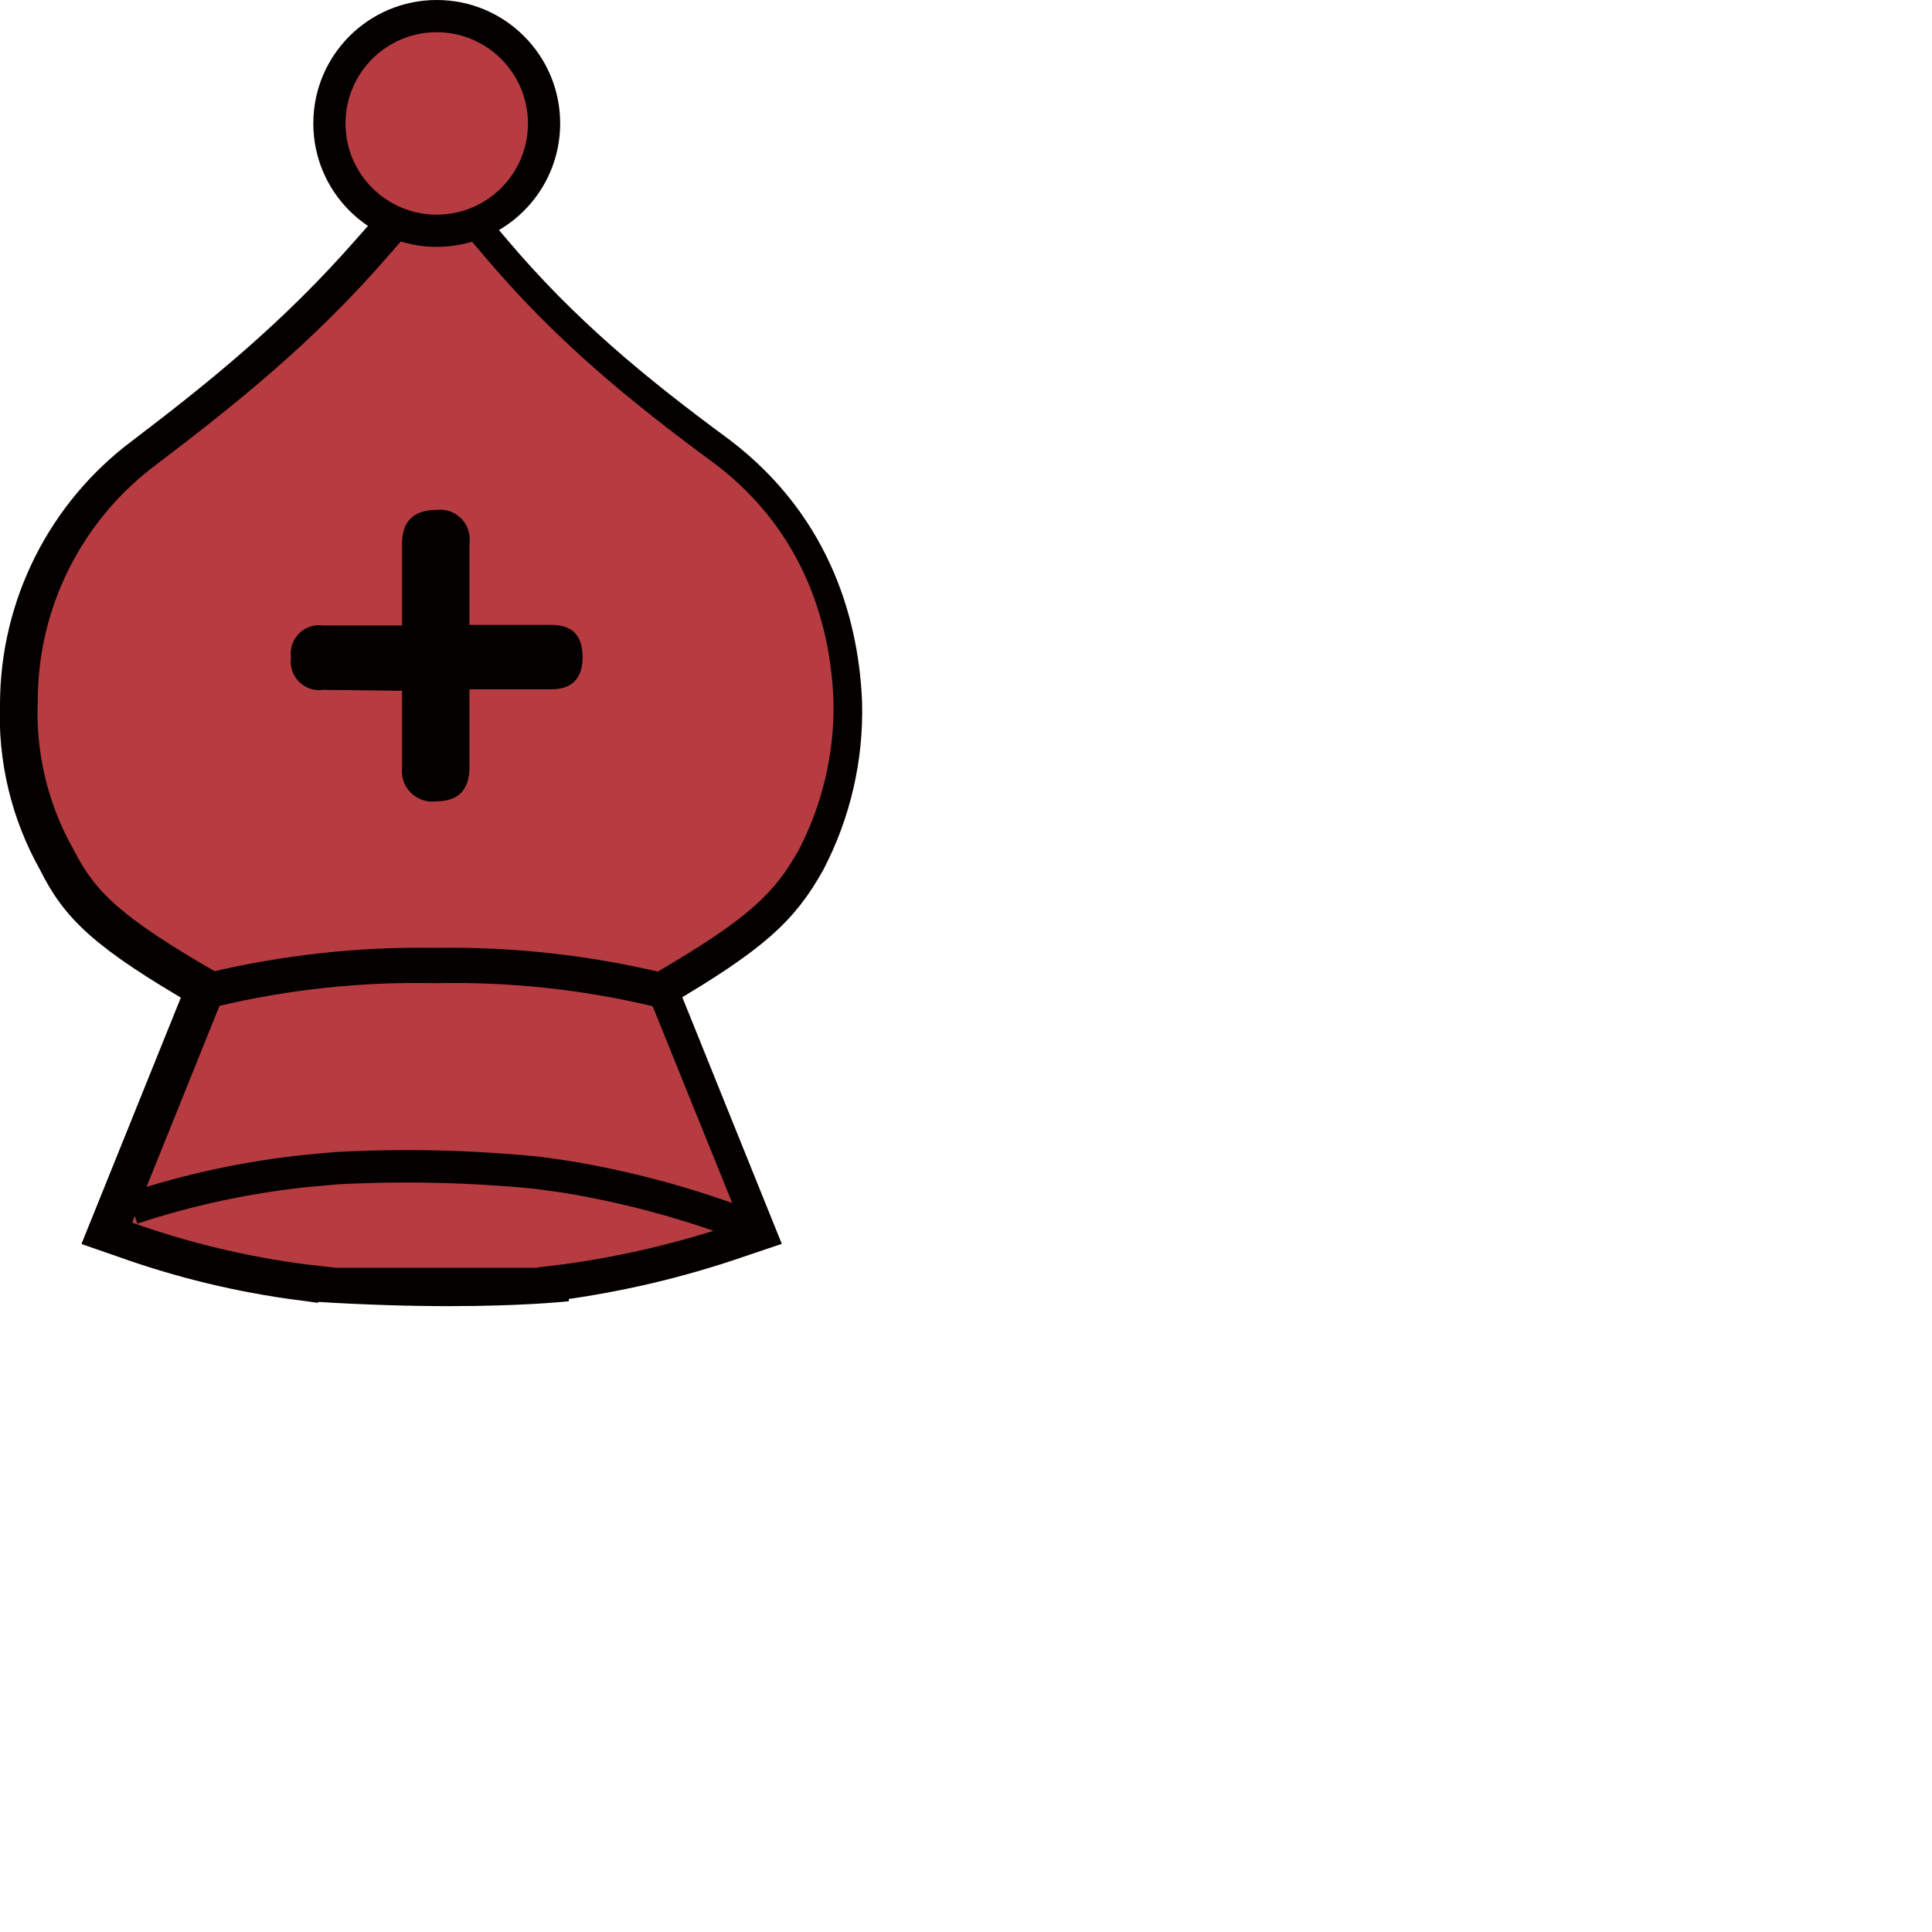
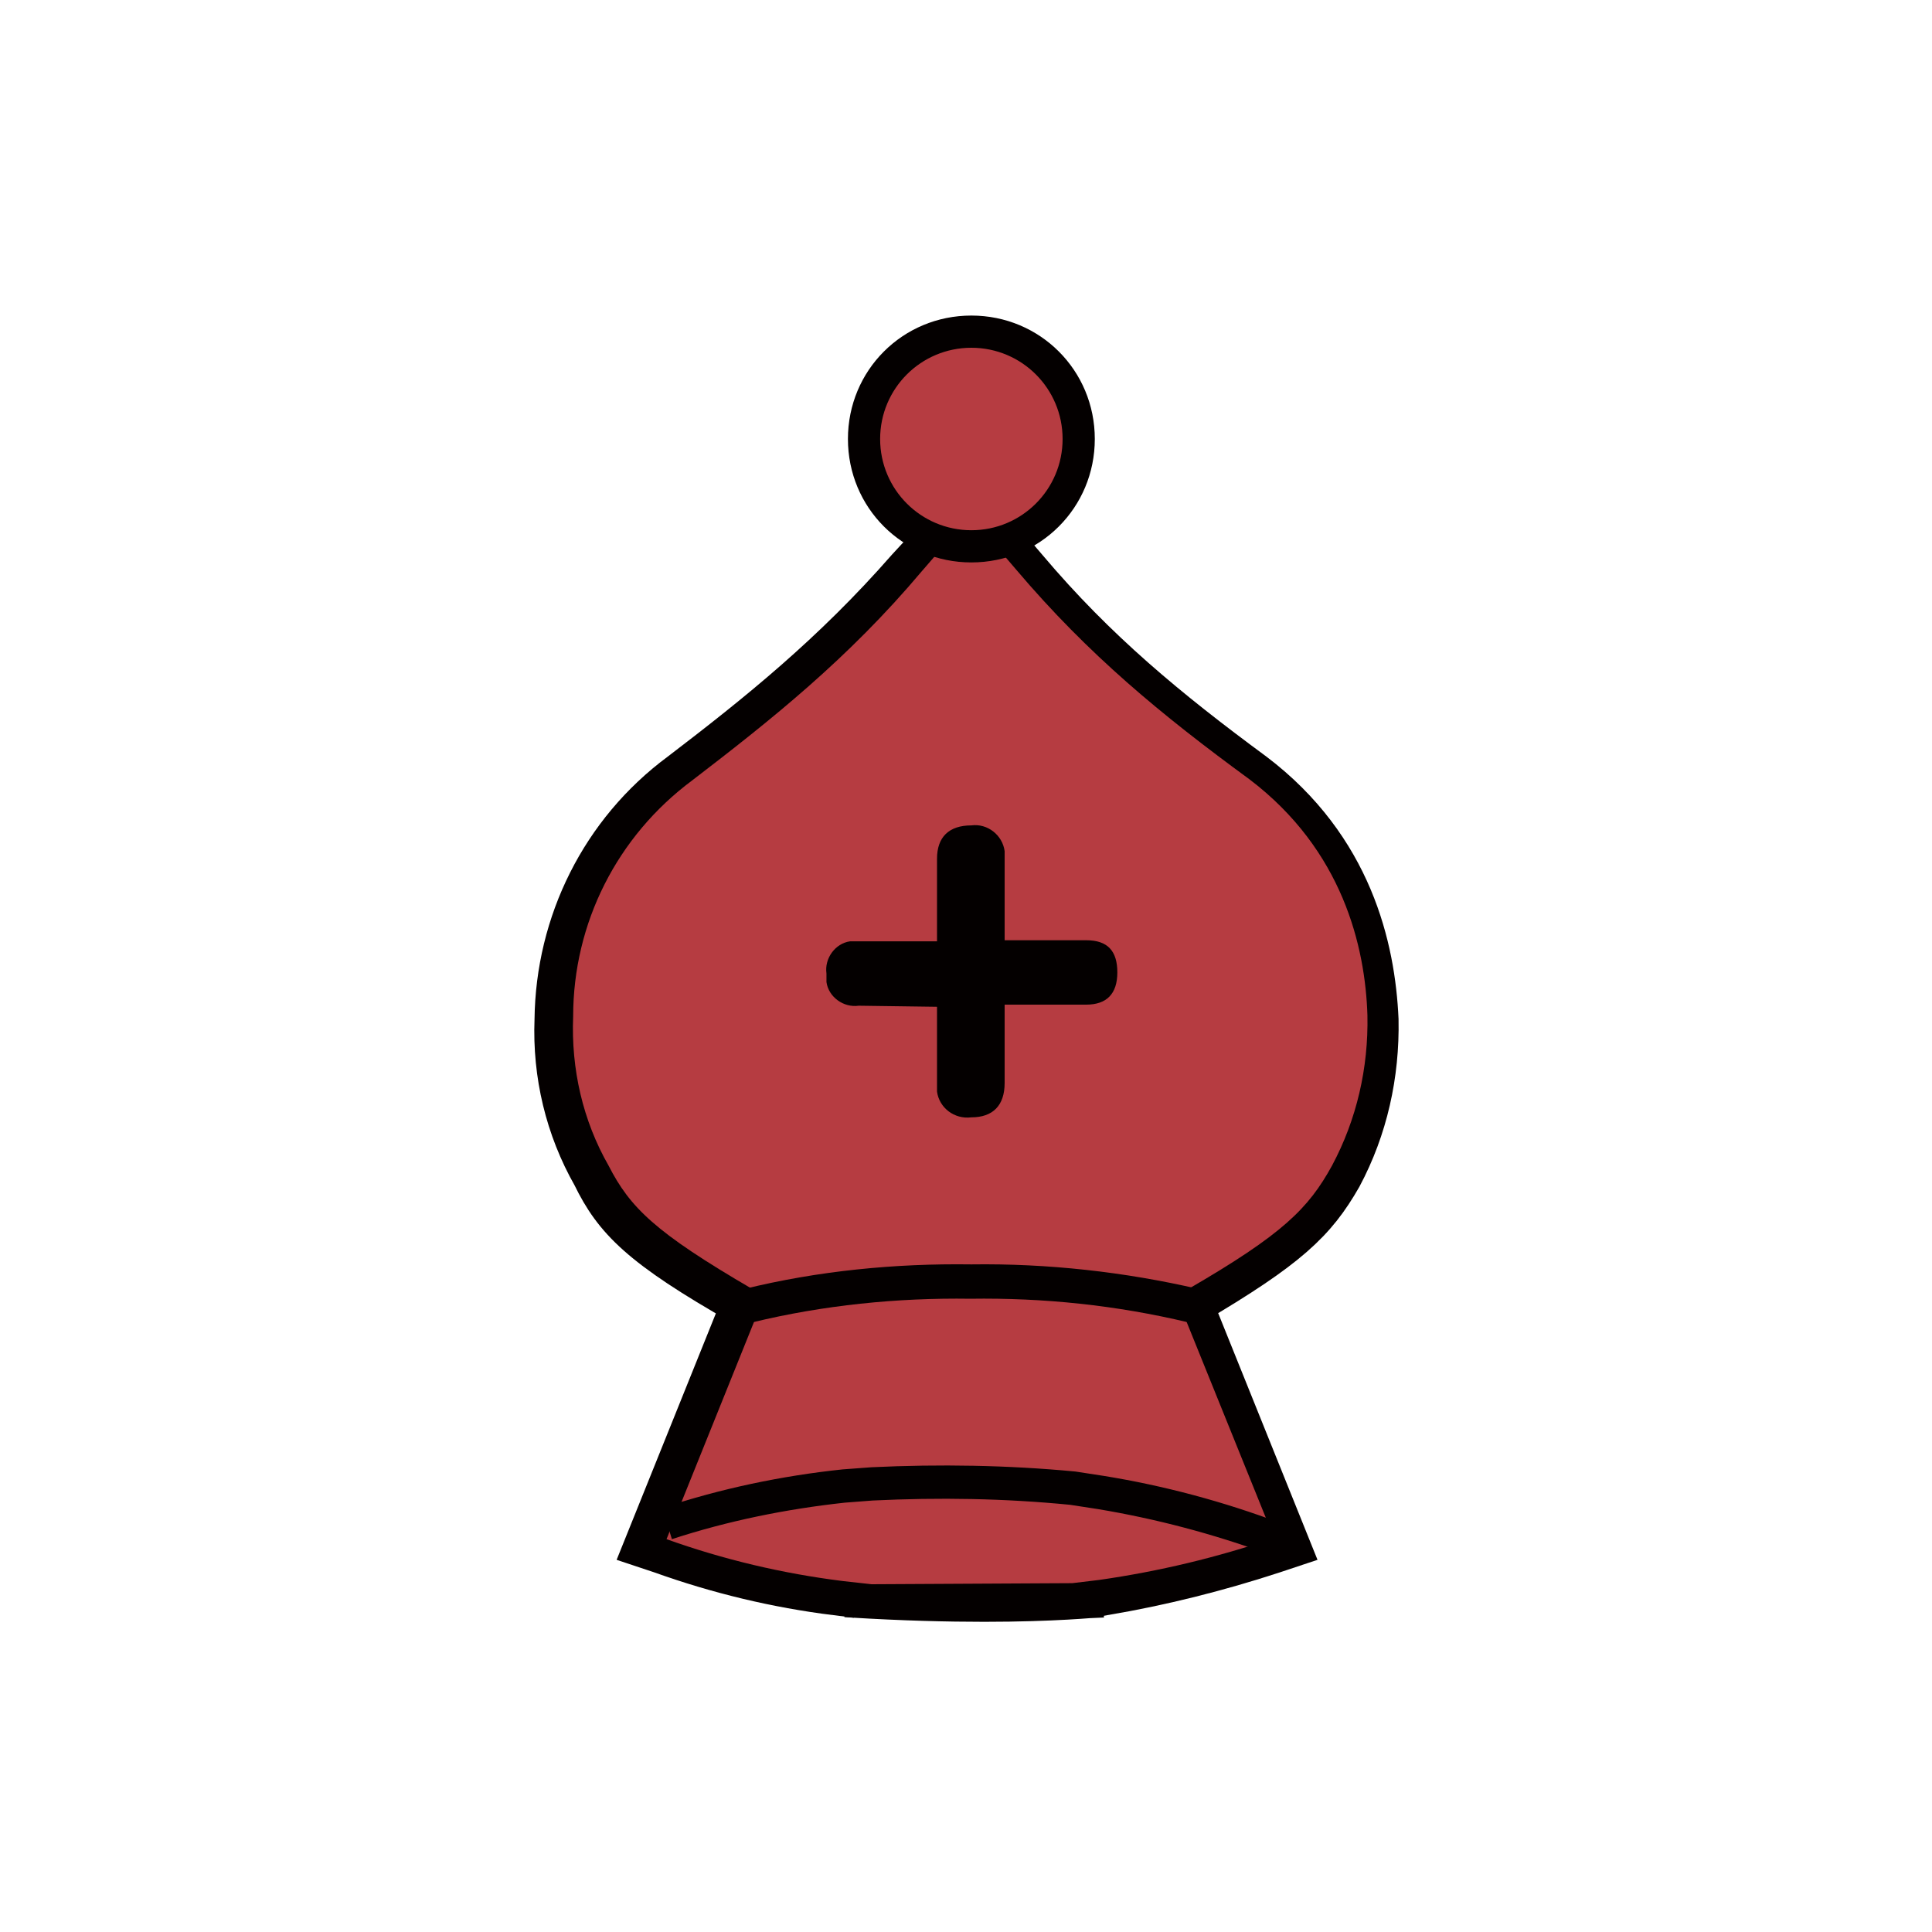
- <svg xmlns="http://www.w3.org/2000/svg" viewBox="0 0 180 180">
-   <defs>
-     <style>.cls-1,.cls-2,.cls-4{fill:#040000;}.cls-1,.cls-2{stroke:#040000;stroke-miterlimit:10;}.cls-2{stroke-width:4px;}.cls-3{fill:#b63c41;}</style>
-   </defs>
-   <g id="Layer_2" data-name="Layer 2">
-     <g id="Layer_1-2" data-name="Layer 1">
-       <path class="cls-1" d="M41.82,121.19c-3.42,0-7.62-.11-12.47-.41l.23-3.67a150.75,150.75,0,0,0,22.49,0l.39,3.67C52.23,120.8,48.45,121.19,41.82,121.19Z" />
-       <path class="cls-2" d="M28.56,116.21h0a73.88,73.88,0,0,1-14.38-3.31l8.91-22.12-2.24-1.29c-8.79-5-10.94-7.2-12.75-10.81A24.53,24.53,0,0,1,5,65.64,25.76,25.76,0,0,1,15.37,45C22.68,39.43,29.85,33.74,37,25.49l1.29-1.44.82-1.12-2.4-1.76-.75,1-1.23,1.39c-7,8-14,13.62-21.19,19.09A28.72,28.72,0,0,0,2,65.6,27.26,27.26,0,0,0,5.49,80.09c2.05,4.13,4.45,6.56,13.86,12L10.23,114.7l1.47.51A79,79,0,0,0,28,119.15l.52-2.88Z" />
-       <path class="cls-2" d="M68.71,115.17l1.48-.5L61.07,92.06c9-5.26,11.47-7.69,13.86-11.94a29.91,29.91,0,0,0,3.39-14.6c-.26-6.66-2.45-16-11.5-22.91-8-5.89-14.67-11.38-21.18-19.08l-1.15-1.37-.72-1-2.43,1.71L42.1,24l1.26,1.51C50.08,33.39,56.89,39,65,45c8.11,6.16,10.08,14.65,10.31,20.59a27,27,0,0,1-3,13.09c-2.09,3.71-4.33,5.86-12.75,10.81l-2.22,1.28,8.91,22.08a81.37,81.37,0,0,1-14.29,3.3l.4,2.66L53,119A87.06,87.06,0,0,0,68.71,115.17Z" />
-       <path class="cls-3" d="M50.07,118.09H50l2.6-.31a85.86,85.86,0,0,0,16.34-3.92l-9.1-22.5,1.12-.65c8.81-5.13,11.17-7.47,13.43-11.47a28.74,28.74,0,0,0,3.26-14c-.24-6.37-2.35-15.42-11-22-8.17-6-15-11.63-21.66-19.53l-1.2-1.42L43,21.21H38.31l-.8,1.09-1.26,1.45C29.11,32,21.94,37.66,14.61,43.25a27.43,27.43,0,0,0-11.09,22A25.88,25.88,0,0,0,6.86,79.17c2,3.9,4.26,6.2,13.43,11.49l1.13.65-9.11,22.6a78,78,0,0,0,16.38,3.91l2.66.3H50.09Z" />
-       <path class="cls-4" d="M68.38,115.36a84.51,84.51,0,0,0-15.93-4.24l-2.59-.36a122.5,122.5,0,0,0-18.37-.42l-2.6.23A76.23,76.23,0,0,0,12.79,114l-.93-2.85a78.72,78.72,0,0,1,16.76-3.58l2.67-.24a124.31,124.31,0,0,1,19,.44l2.61.37a87.7,87.7,0,0,1,16.54,4.39Z" />
-       <path class="cls-4" d="M60.9,93.77A80.09,80.09,0,0,0,40.55,91.6,80.14,80.14,0,0,0,20.2,93.77l-.83-3.14a84.82,84.82,0,0,1,21.18-2.32,85,85,0,0,1,21.19,2.32Z" />
-       <circle class="cls-3" cx="40.69" cy="11.5" r="10" />
-       <path class="cls-4" d="M40.69,23a11.5,11.5,0,1,1,11.5-11.5A11.5,11.5,0,0,1,40.69,23Zm0-20a8.5,8.5,0,1,0,8.5,8.5h0A8.52,8.52,0,0,0,40.69,3Z" />
-       <path class="cls-4" d="M37.46,71.5V64.36l-7.35-.09a2.65,2.65,0,0,1-3-3,2.65,2.65,0,0,1,3-3h7.35V50.61c0-2,1.06-3.1,3.19-3.1a2.76,2.76,0,0,1,3.09,2.38,2.89,2.89,0,0,1,0,.72v7.61h7.61c2,0,2.93,1,2.93,3s-1,3-2.93,3H43.74v7.26c0,2.12-1.06,3.18-3.09,3.18A2.84,2.84,0,0,1,37.46,71.5Z" />
+ <svg xmlns="http://www.w3.org/2000/svg" version="1.1" id="Layer_1" x="0px" y="0px" viewBox="0 0 180 180" style="enable-background:new 0 0 180 180;" xml:space="preserve">
+   <style type="text/css">
+ 	.st0{fill:#040000;stroke:#040000;stroke-miterlimit:10;}
+ 	.st1{fill:#040000;stroke:#040000;stroke-width:4;stroke-miterlimit:10;}
+ 	.st2{fill:#B63C41;}
+ 	.st3{fill:#040000;}
+ </style>
+   <g id="Layer_2">
+     <g id="Layer_1-2">
+       <path class="st0" d="M91.7,150.6c-3.4,0-7.6-0.1-12.5-0.4l0.2-3.7c7.5,0.6,15,0.6,22.5,0l0.4,3.7    C102.1,150.2,98.3,150.6,91.7,150.6z" />
+       <path class="st1" d="M78.4,145.6L78.4,145.6c-4.9-0.6-9.7-1.7-14.4-3.3l8.9-22.1l-2.2-1.3c-8.8-5-10.9-7.2-12.7-10.8    c-2.2-4-3.3-8.5-3.1-13c0-8.1,3.8-15.8,10.4-20.6c7.3-5.6,14.5-11.3,21.6-19.5l1.3-1.4l0.8-1.1l-2.4-1.8l-0.8,1L84.6,53    c-7,8-14,13.6-21.2,19.1C56.1,77.5,51.9,86,51.8,95c-0.2,5.1,1,10.1,3.5,14.5c2,4.1,4.4,6.6,13.9,12l-9.1,22.6l1.5,0.5    c5.3,1.9,10.7,3.2,16.3,3.9L78.4,145.6L78.4,145.6z" />
+       <path class="st1" d="M118.6,144.6l1.5-0.5l-9.1-22.6c9-5.3,11.5-7.7,13.9-11.9c2.4-4.5,3.5-9.5,3.4-14.6    c-0.3-6.7-2.4-16-11.5-22.9c-8-5.9-14.7-11.4-21.2-19.1l-1.2-1.4l-0.7-1l-2.4,1.7l0.8,1.1l1.3,1.5c6.7,7.9,13.5,13.5,21.6,19.5    c8.1,6.2,10.1,14.7,10.3,20.6c0.1,4.5-0.9,9-3,13.1c-2.1,3.7-4.3,5.9-12.8,10.8l-2.2,1.3l8.9,22.1c-4.7,1.5-9.4,2.6-14.3,3.3    l0.4,2.7l0.6,0.2C108.2,147.6,113.4,146.3,118.6,144.6z" />
+       <path class="st2" d="M99.9,147.5L99.9,147.5l2.5-0.3c5.6-0.8,11-2.1,16.3-3.9l-9.1-22.5l1.1-0.7c8.8-5.1,11.2-7.5,13.4-11.5    c2.3-4.3,3.4-9.1,3.3-14c-0.2-6.4-2.3-15.4-11-22c-8.2-6-15-11.6-21.7-19.5l-1.2-1.4l-0.8-1.1h-4.7l-0.8,1.1l-1.3,1.5    C79,61.4,71.8,67.1,64.5,72.7c-7,5.2-11.1,13.3-11.1,22c-0.2,4.9,0.9,9.7,3.3,13.9c2,3.9,4.3,6.2,13.4,11.5l1.1,0.7l-9.1,22.6    c5.3,1.9,10.8,3.2,16.4,3.9l2.7,0.3L99.9,147.5L99.9,147.5z" />
+       <path class="st3" d="M118.2,144.8c-5.2-1.9-10.5-3.3-15.9-4.2l-2.6-0.4c-6.1-0.6-12.2-0.7-18.4-0.4l-2.6,0.2    c-5.5,0.6-10.9,1.7-16.1,3.4l-0.9-2.9c5.4-1.8,11.1-3,16.8-3.6l2.7-0.2c6.3-0.3,12.7-0.2,19,0.4l2.6,0.4    c5.6,0.9,11.2,2.4,16.5,4.4L118.2,144.8z" />
+       <path class="st3" d="M110.7,123.2c-6.7-1.6-13.5-2.3-20.3-2.2c-6.8-0.1-13.7,0.6-20.3,2.2l-0.8-3.1c6.9-1.7,14.1-2.4,21.2-2.3    c7.1-0.1,14.3,0.7,21.2,2.3L110.7,123.2z" />
+       <circle class="st2" cx="90.5" cy="40.9" r="10" />
+       <path class="st3" d="M90.5,52.4c-6.4,0-11.5-5.1-11.5-11.5s5.1-11.5,11.5-11.5c6.4,0,11.5,5.1,11.5,11.5S96.9,52.4,90.5,52.4z     M90.5,32.4c-4.7,0-8.5,3.8-8.5,8.5s3.8,8.5,8.5,8.5s8.5-3.8,8.5-8.5l0,0C99,36.2,95.2,32.4,90.5,32.4z" />
+       <path class="st3" d="M87.3,100.9v-7.1L80,93.7c-1.4,0.2-2.8-0.8-3-2.2c0-0.3,0-0.5,0-0.8c-0.2-1.4,0.8-2.8,2.2-3    c0.3,0,0.5,0,0.8,0h7.3V80c0-2,1.1-3.1,3.2-3.1c1.5-0.2,2.9,0.9,3.1,2.4c0,0.2,0,0.5,0,0.7v7.6h7.6c2,0,2.9,1,2.9,3s-1,3-2.9,3    h-7.6v7.3c0,2.1-1.1,3.2-3.1,3.2c-1.6,0.2-3-0.9-3.2-2.4C87.3,101.4,87.3,101.1,87.3,100.9z" />
    </g>
  </g>
</svg>
